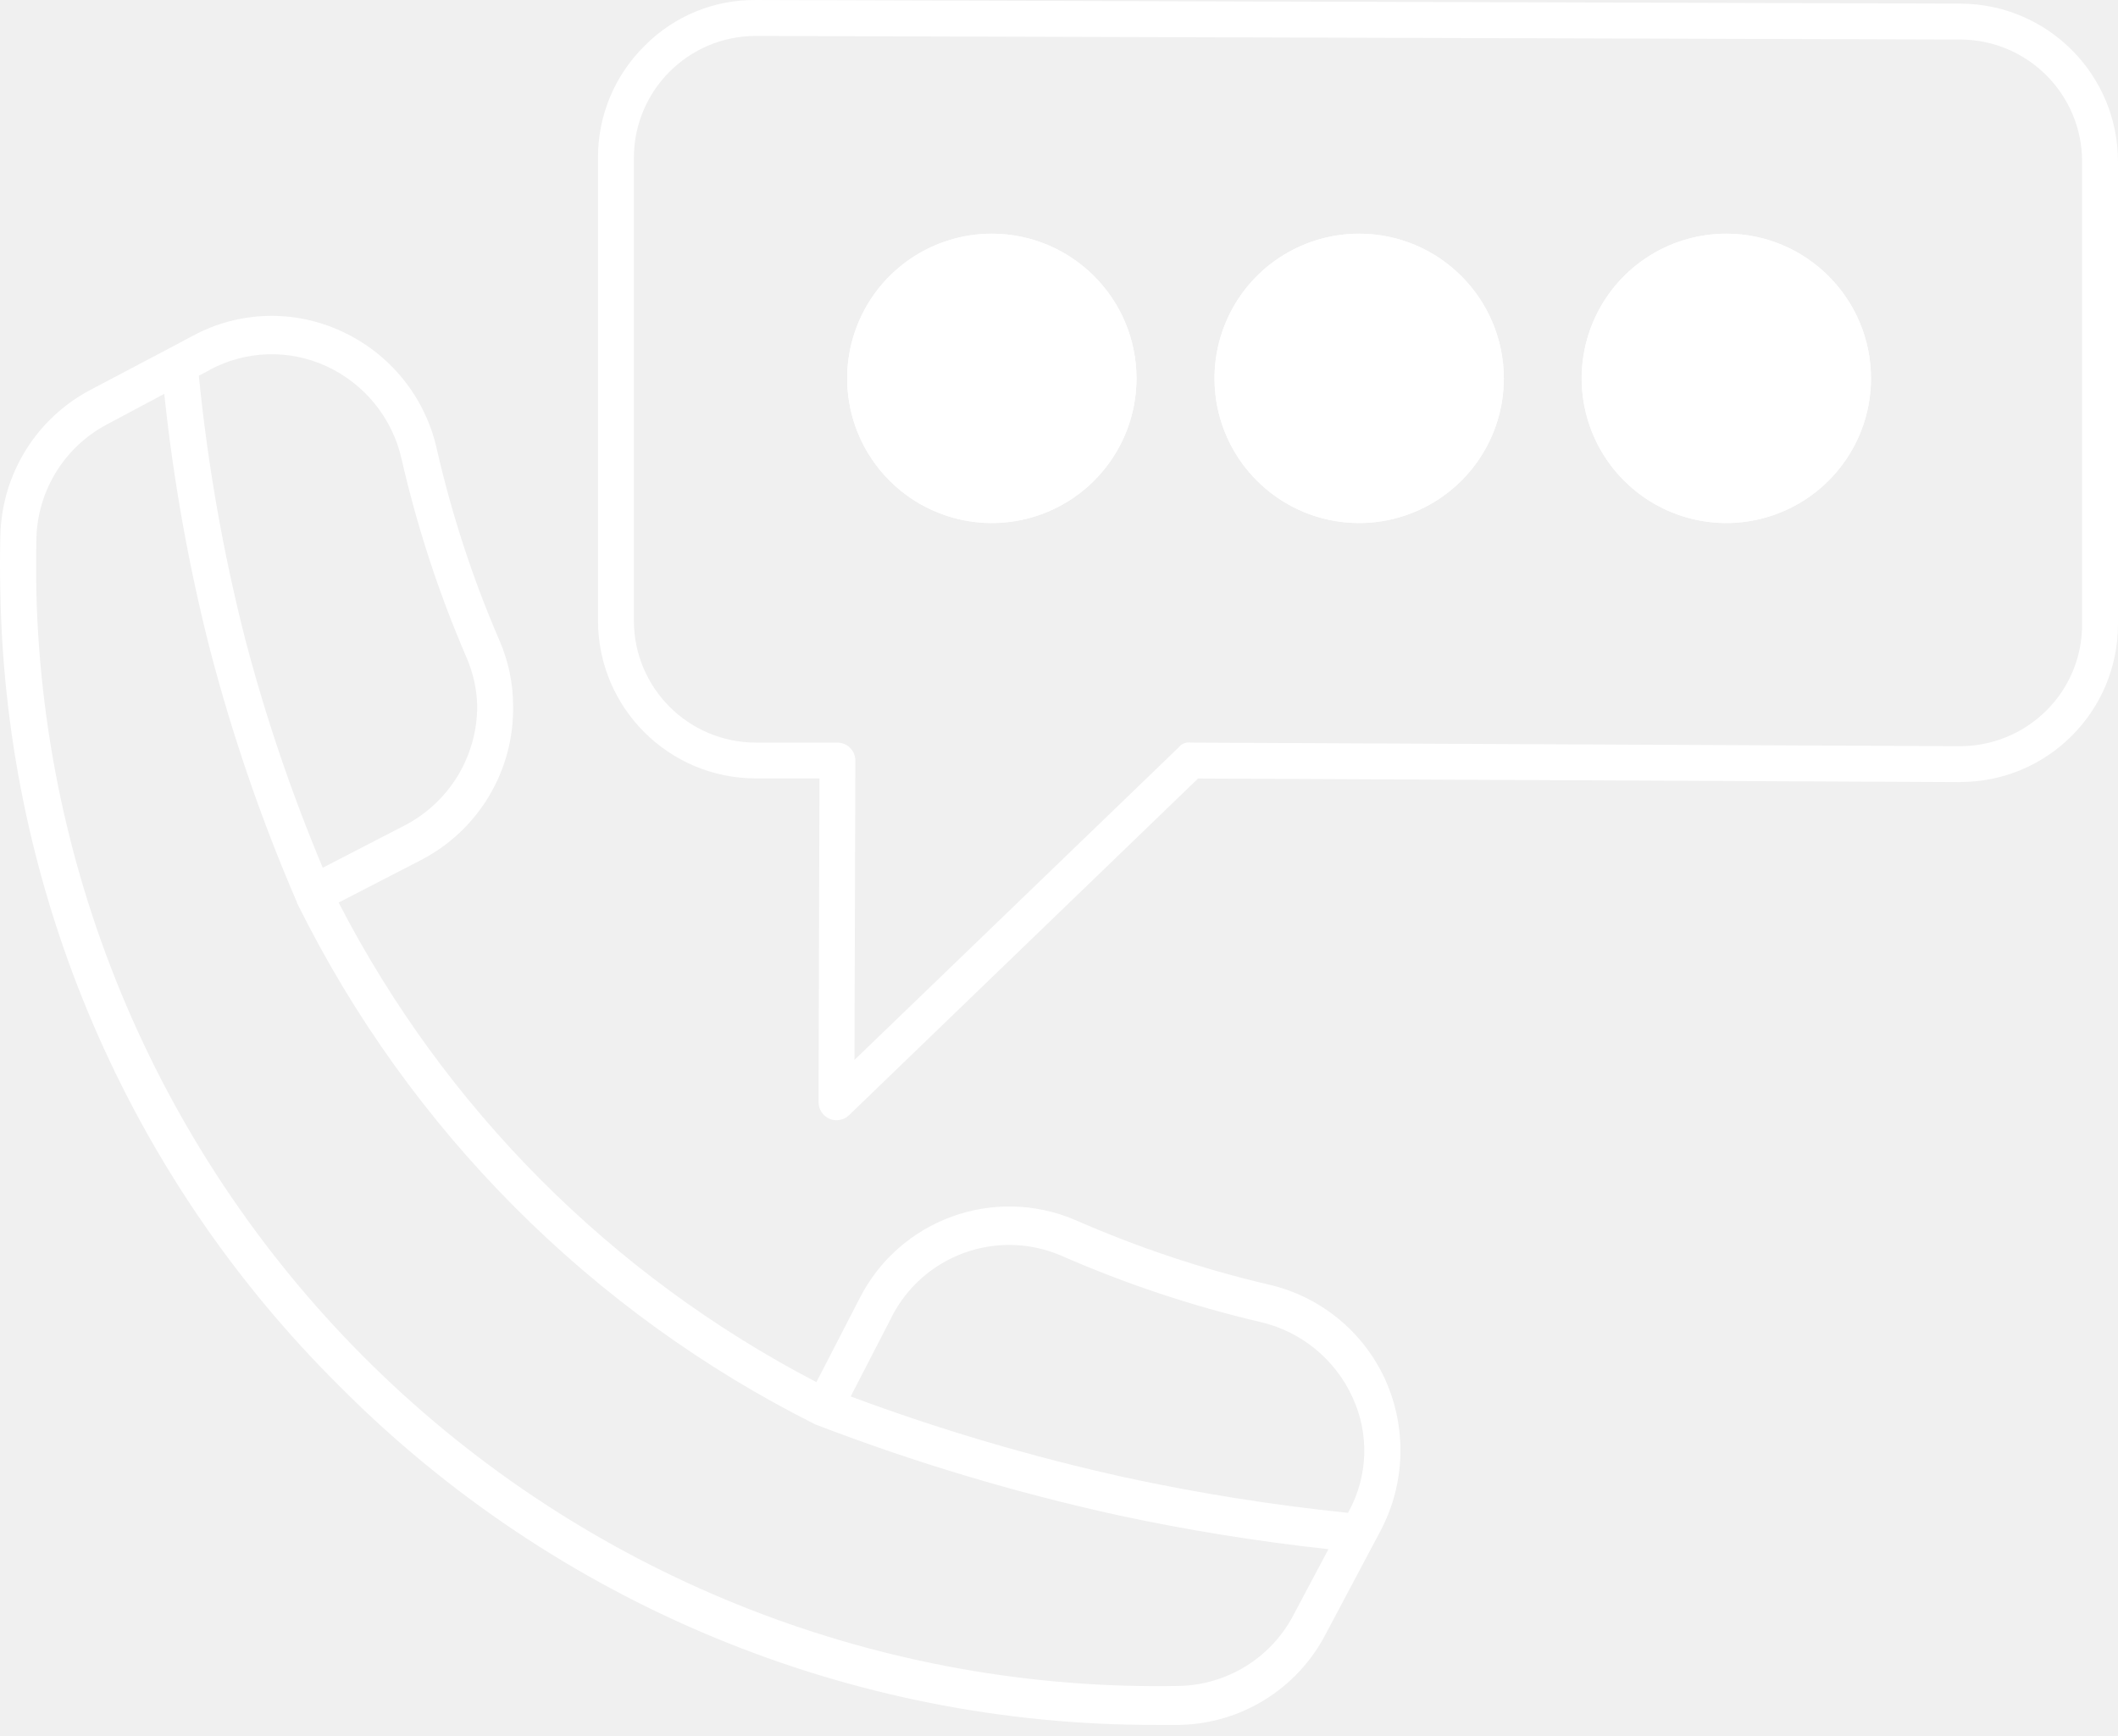
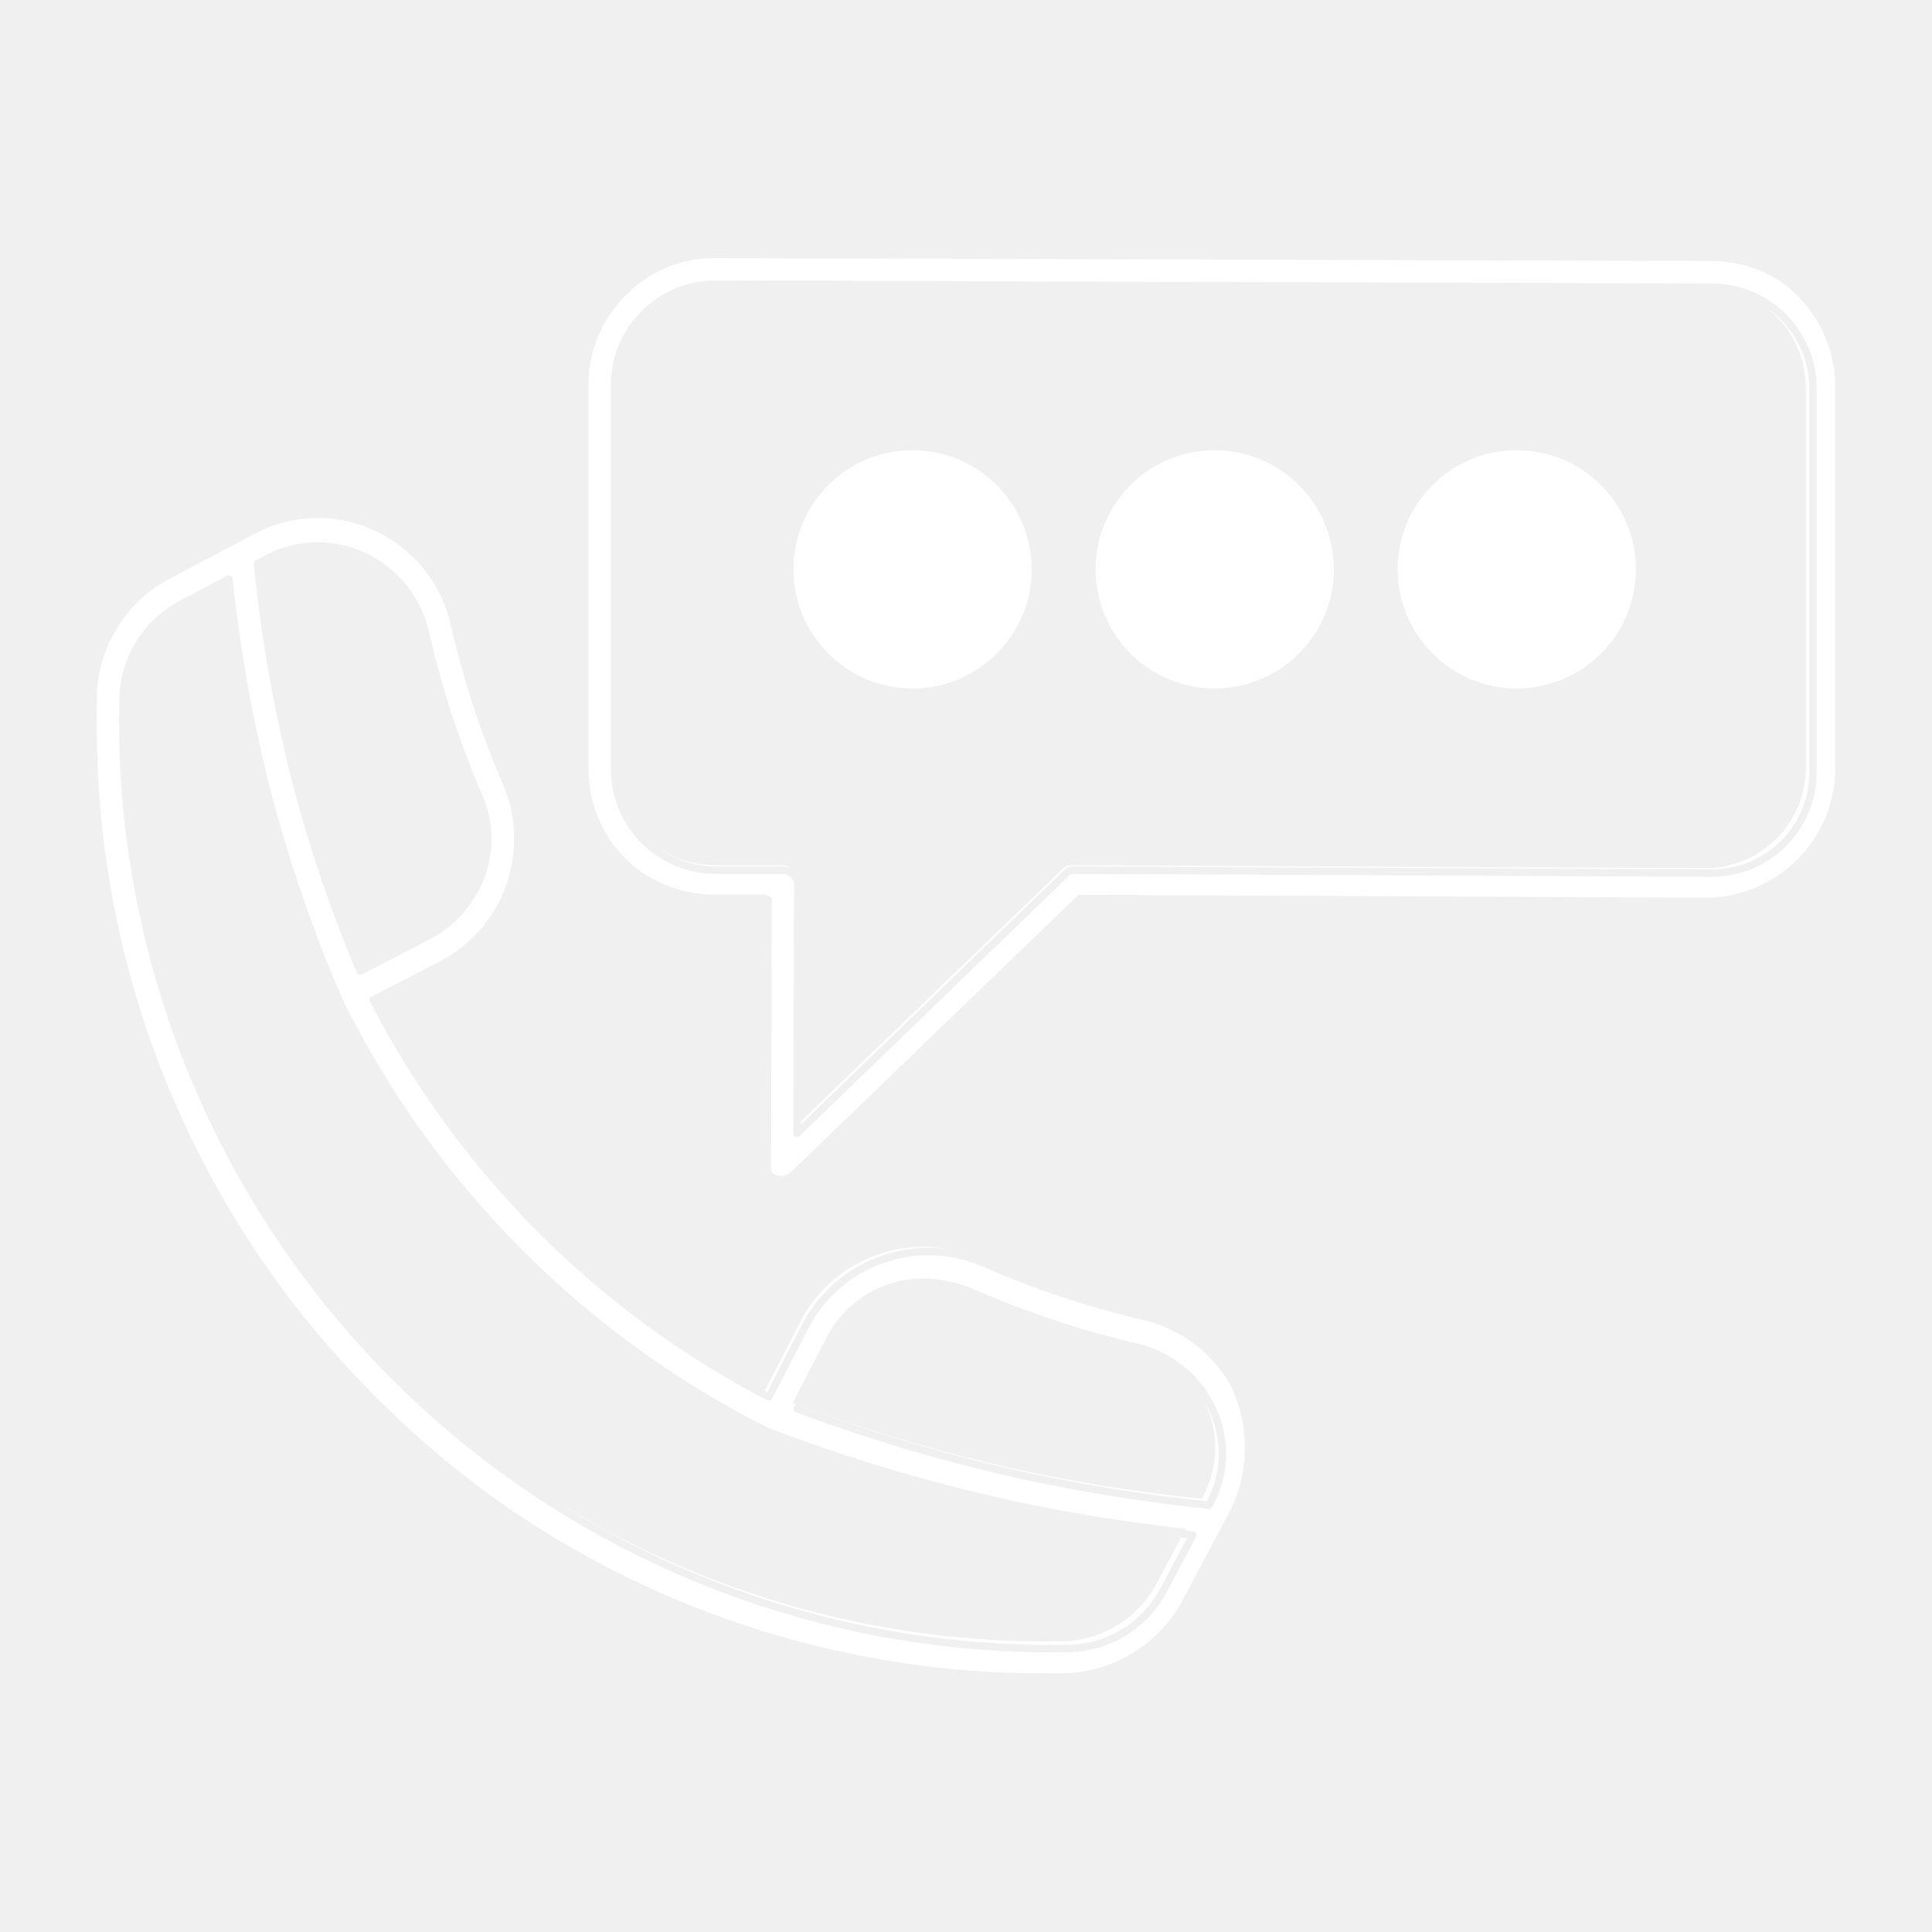
- <svg xmlns="http://www.w3.org/2000/svg" width="155" height="127" viewBox="0 0 155 127" fill="none">
-   <path d="M24.822 101.413C40.656 117.359 62.223 126.298 84.689 126.226H86.344H86.35C90.823 126.127 94.888 123.612 96.976 119.658L101.042 112.001C102.841 108.579 102.966 104.52 101.39 100.993C99.787 97.453 96.622 94.859 92.826 93.999C87.986 92.863 83.251 91.28 78.7 89.283C72.749 86.735 65.847 89.237 62.912 95.004L59.746 101.144L59.74 101.138C44.74 93.335 32.531 81.073 24.782 66.047L30.804 62.941C35.04 60.754 37.66 56.347 37.549 51.579C37.542 49.983 37.207 48.4 36.577 46.929C34.606 42.384 33.063 37.662 31.96 32.835C31.106 29.032 28.518 25.847 24.966 24.231C21.505 22.635 17.498 22.754 14.136 24.56L12.521 25.42L12.481 25.44L6.577 28.553C2.656 30.641 0.154 34.674 0.03 39.113C-0.01 40.578 -0.01 42.043 0.03 43.501C0.456 65.292 9.349 86.065 24.822 101.413ZM2.663 39.377C2.762 35.876 4.725 32.704 7.819 31.062L12.022 28.823C12.685 35.147 13.808 41.413 15.377 47.572C17.026 53.884 19.147 60.057 21.735 66.04C21.735 66.066 21.735 66.086 21.748 66.106C21.767 66.145 21.787 66.184 21.807 66.217C29.97 82.676 43.276 96.033 59.707 104.257C59.74 104.27 59.773 104.27 59.805 104.283L59.825 104.296C66.957 107.028 74.28 109.222 81.74 110.864C86.856 111.967 92.018 112.801 97.219 113.366L94.638 118.226C92.996 121.332 89.798 123.303 86.278 123.375C64.612 123.789 43.662 115.618 27.993 100.639C12.33 85.658 3.222 65.094 2.663 43.429C2.637 42.096 2.637 40.73 2.663 39.377ZM98.724 110.57L98.652 110.708C93.168 110.143 87.71 109.276 82.325 108.113C75.502 106.603 68.797 104.626 62.255 102.189L65.249 96.39H65.243C67.541 91.859 72.966 89.882 77.642 91.878C82.344 93.941 87.217 95.563 92.215 96.738C95.21 97.421 97.718 99.471 98.986 102.268C100.214 104.922 100.116 107.995 98.724 110.57ZM29.597 60.413L23.62 63.5C21.335 58.049 19.43 52.447 17.933 46.726C16.324 40.408 15.194 33.978 14.551 27.495L15.372 27.062L15.365 27.055C18.005 25.643 21.151 25.545 23.877 26.793C26.681 28.08 28.723 30.602 29.393 33.61C30.536 38.601 32.132 43.468 34.161 48.163C34.634 49.267 34.896 50.449 34.922 51.651C34.936 55.335 32.874 58.725 29.597 60.413Z" fill="white" />
-   <path d="M143.494 0.264L55.34 0.001C52.267 -0.038 49.305 1.183 47.151 3.377C44.97 5.537 43.749 8.48 43.762 11.547V45.417C43.768 51.787 48.93 56.956 55.307 56.962H59.97L59.904 80.659C59.904 81.184 60.219 81.663 60.706 81.874C61.185 82.077 61.75 81.972 62.131 81.611L87.677 56.97L143.401 57.233H143.461V57.226C149.831 57.226 154.993 52.064 154.999 45.693V11.812C154.993 5.454 149.851 0.299 143.493 0.266L143.494 0.264ZM152.373 45.692C152.379 48.063 151.434 50.342 149.746 52.01C148.058 53.679 145.786 54.611 143.415 54.605L87.159 54.342H87.153C86.805 54.283 86.45 54.427 86.24 54.71L62.531 77.565L62.597 55.656C62.597 55.308 62.459 54.973 62.209 54.724C61.966 54.481 61.631 54.343 61.283 54.343H55.307C50.381 54.33 46.395 50.343 46.389 45.424V11.549C46.395 6.623 50.381 2.637 55.307 2.63H55.333L143.487 2.893H143.48C148.393 2.919 152.366 6.899 152.373 11.812L152.373 45.692Z" fill="white" />
-   <path d="M72.584 17.101C68.307 17.101 64.445 19.681 62.805 23.633C61.165 27.591 62.071 32.148 65.1 35.172C68.13 38.202 72.681 39.108 76.639 37.467C80.591 35.827 83.171 31.971 83.171 27.689C83.166 21.845 78.427 17.106 72.584 17.101Z" fill="white" />
-   <path d="M99.467 17.101C95.184 17.101 91.323 19.681 89.688 23.633C88.048 27.591 88.953 32.148 91.983 35.172C95.007 38.202 99.564 39.108 103.516 37.467C107.474 35.827 110.054 31.971 110.054 27.689C110.043 21.845 105.31 17.106 99.467 17.101Z" fill="white" />
-   <path d="M126.336 17.101C122.053 17.101 118.192 19.681 116.557 23.633C114.917 27.591 115.823 32.148 118.852 35.172C121.877 38.202 126.433 39.108 130.385 37.467C134.343 35.827 136.923 31.971 136.923 27.689C136.918 21.845 132.179 17.106 126.336 17.101Z" fill="white" />
-   <path d="M72.584 17.101C68.307 17.101 64.445 19.681 62.805 23.633C61.165 27.591 62.071 32.148 65.1 35.172C68.13 38.202 72.681 39.108 76.639 37.467C80.591 35.827 83.171 31.971 83.171 27.689C83.166 21.845 78.427 17.106 72.584 17.101ZM72.584 35.992C69.224 35.992 66.194 33.97 64.912 30.866C63.625 27.757 64.337 24.186 66.712 21.811C69.087 19.436 72.664 18.724 75.767 20.011C78.871 21.298 80.893 24.328 80.893 27.688C80.887 32.273 77.174 35.986 72.584 35.992Z" fill="white" />
-   <path d="M99.467 17.101C95.184 17.101 91.323 19.681 89.688 23.633C88.048 27.591 88.953 32.148 91.983 35.172C95.007 38.202 99.564 39.108 103.516 37.467C107.474 35.827 110.054 31.971 110.054 27.689C110.043 21.845 105.31 17.106 99.467 17.101ZM99.467 35.992C96.106 35.992 93.077 33.97 91.79 30.866C90.502 27.757 91.214 24.186 93.595 21.811C95.97 19.436 99.541 18.724 102.65 20.011C105.754 21.298 107.776 24.328 107.776 27.688C107.77 32.273 104.051 35.992 99.467 35.992Z" fill="white" />
-   <path d="M126.336 17.101C122.053 17.101 118.192 19.681 116.557 23.633C114.917 27.591 115.823 32.148 118.852 35.172C121.877 38.202 126.433 39.108 130.385 37.467C134.343 35.827 136.923 31.971 136.923 27.689C136.918 21.845 132.179 17.106 126.336 17.101ZM126.336 35.992C122.976 35.992 119.946 33.97 118.659 30.866C117.372 27.757 118.084 24.186 120.464 21.811C122.839 19.436 126.41 18.724 129.519 20.011C132.623 21.298 134.645 24.328 134.645 27.688C134.639 32.273 130.92 35.992 126.336 35.992Z" fill="white" />
+ <svg xmlns="http://www.w3.org/2000/svg" width="120" height="120" viewBox="-8.774 -23.443 175.489 175.489" fill="none">
+   <path d="M14.35 25.049C17.712 23.244 21.717 23.125 25.178 24.721L25.179 24.722C28.734 26.338 31.323 29.525 32.178 33.329V33.331C33.316 38.31 34.908 43.182 36.94 47.87V47.871C37.571 49.342 37.906 50.924 37.912 52.518V52.523C38.02 57.144 35.563 61.427 31.557 63.68L31.163 63.893L24.975 67.084C24.809 67.169 24.745 67.373 24.83 67.538C32.821 83.032 45.409 95.677 60.875 103.728C60.944 103.774 61.029 103.794 61.113 103.781C61.219 103.765 61.311 103.698 61.36 103.603L64.613 97.292V97.291C67.549 91.525 74.452 89.022 80.402 91.568V91.569C85.098 93.629 89.984 95.262 94.978 96.435H94.981C98.328 97.193 101.185 99.3 102.913 102.214C103.009 102.401 103.102 102.59 103.189 102.783C104.799 106.384 104.671 110.529 102.834 114.022L98.683 121.841C96.55 125.878 92.4 128.446 87.833 128.547H86.137C68.601 128.603 51.602 123.283 37.345 113.501C33.101 110.551 29.102 107.206 25.409 103.487L25.408 103.485L24.67 102.745C9.287 87.111 0.46 66.165 0.03 44.209V44.206L0.008 43.086C-0.007 41.965 3.17097e-05 40.841 0.03 39.717L0.049 39.302C0.313 35.027 2.779 31.177 6.578 29.153L6.579 29.154L12.646 25.954L12.68 25.939L12.529 25.637L12.681 25.939L12.688 25.935L14.349 25.05L14.35 25.049ZM11.935 28.806L11.857 28.836L7.539 31.137C4.253 32.881 2.167 36.251 2.062 39.969V39.972C2.035 41.366 2.035 42.774 2.062 44.148V44.15C2.638 66.502 12.036 87.718 28.196 103.173C44.363 118.627 65.978 127.055 88.332 126.628H88.333C92.072 126.551 95.469 124.458 97.214 121.158L97.215 121.159L99.867 116.165C99.919 116.066 99.92 115.947 99.868 115.849C99.816 115.75 99.717 115.684 99.606 115.672C99.351 115.644 99.096 115.612 98.841 115.583L98.931 115.416C93.62 114.839 88.35 113.988 83.126 112.861C75.575 111.2 68.162 108.982 60.94 106.227C44.227 97.8 30.692 84.177 22.374 67.408L22.361 67.385L22.329 67.324C22.325 67.296 22.319 67.268 22.308 67.242C19.656 61.111 17.481 54.783 15.791 48.315C14.182 42.001 13.032 35.579 12.352 29.098C12.341 28.986 12.273 28.887 12.174 28.835C12.1 28.796 12.015 28.786 11.935 28.806ZM41.258 112.606C55.045 121.355 71.197 125.952 87.759 125.636C91.353 125.562 94.618 123.55 96.295 120.378L98.502 116.222C98.681 116.242 98.861 116.265 99.04 116.285L96.619 120.843V120.844C95.04 123.831 92.011 125.759 88.645 125.942L88.319 125.954C71.537 126.275 55.176 121.562 41.258 112.606ZM77.296 92.94C72.953 91.931 68.363 93.981 66.281 98.084H66.287L63.23 104.005C63.312 104.036 63.396 104.065 63.478 104.096L63.339 104.367C63.295 104.453 63.289 104.554 63.324 104.644C63.359 104.733 63.43 104.804 63.52 104.838C70.258 107.347 77.164 109.383 84.191 110.938H84.193C89.739 112.136 95.359 113.03 101.007 113.611C101.144 113.625 101.276 113.554 101.34 113.432L101.413 113.293C102.848 110.64 102.99 107.488 101.81 104.728L101.691 104.462C100.345 101.493 97.682 99.318 94.504 98.593H94.505C89.389 97.389 84.4 95.729 79.587 93.618L79.584 93.616L79.116 93.431C78.517 93.208 77.907 93.046 77.296 92.94ZM100.658 103.923C100.81 104.188 100.951 104.461 101.078 104.742L101.079 104.745C102.287 107.355 102.199 110.374 100.849 112.914C95.303 112.335 89.783 111.456 84.336 110.28H84.337C77.464 108.759 70.708 106.774 64.113 104.337L64.116 104.33C70.515 106.668 77.064 108.579 83.724 110.053C89.222 111.24 94.794 112.125 100.394 112.702L100.467 112.562C101.888 109.933 101.988 106.794 100.734 104.085C100.71 104.031 100.684 103.977 100.658 103.923ZM63.9 96.668C66.473 91.616 72.027 89.02 77.391 90.029C72.027 89.264 66.583 91.941 64.015 96.983L60.917 102.988C60.845 102.95 60.773 102.911 60.701 102.873L63.9 96.668ZM24.339 26.74C21.443 25.415 18.099 25.519 15.294 27.02C15.272 27.031 15.253 27.046 15.234 27.061L14.458 27.471C14.337 27.535 14.267 27.667 14.28 27.803C14.943 34.481 16.107 41.105 17.765 47.613V47.615C19.307 53.509 21.27 59.281 23.625 64.897C23.661 64.983 23.733 65.051 23.821 65.083C23.91 65.115 24.007 65.109 24.091 65.065L30.231 61.894C33.711 60.101 35.901 56.502 35.888 52.59V52.583L35.865 52.105C35.786 50.991 35.517 49.9 35.078 48.875L35.077 48.874L34.692 47.971C32.923 43.746 31.495 39.39 30.421 34.934L30.197 33.977C29.486 30.784 27.317 28.107 24.34 26.74H24.339Z" fill="white" />
+   <path d="M56.238 0.001L146.764 0.271C146.769 0.271 146.776 0.273 146.782 0.273C149.007 0.285 151.082 0.929 152.84 2.032C155.911 4.161 157.925 7.706 157.929 11.723V46.316C157.922 52.821 152.651 58.092 146.146 58.092V58.098H146.086L89.189 57.83L63.103 82.989C62.715 83.358 62.138 83.465 61.648 83.257C61.538 83.209 61.437 83.146 61.346 83.073C61.294 82.951 61.264 82.819 61.264 82.683L61.332 58.293C61.332 58.203 61.296 58.117 61.233 58.054C61.17 57.99 61.084 57.954 60.995 57.954H60.898V57.822H56.137C53.45 57.819 50.975 56.917 48.993 55.403C46.512 53.402 44.874 50.395 44.699 47.001L44.684 46.407V11.546C44.67 8.48 45.89 5.538 48.065 3.378L48.068 3.375C50.217 1.183 53.17 -0.038 56.234 0.001H56.238ZM56.205 2.032C50.96 2.039 46.714 6.293 46.707 11.549V46.416C46.714 51.665 50.96 55.918 56.204 55.933H62.344C62.613 55.933 62.871 56.041 63.057 56.227C63.25 56.42 63.355 56.679 63.355 56.947L63.289 79.497C63.289 79.632 63.369 79.754 63.493 79.808C63.617 79.861 63.762 79.835 63.859 79.741L88.211 56.217C88.224 56.204 88.236 56.189 88.247 56.174C88.388 55.984 88.627 55.887 88.858 55.927C88.877 55.93 88.895 55.932 88.914 55.932H88.92L146.702 56.203C149.226 56.21 151.646 55.214 153.442 53.435C155.128 51.765 156.119 49.523 156.23 47.164L156.241 46.691L156.24 11.819C156.233 6.58 152.007 2.335 146.78 2.303H146.778L56.233 2.032H56.205ZM151.633 4.469C154.001 6.055 155.562 8.754 155.566 11.82V46.693C155.573 49.043 154.638 51.301 152.969 52.954C151.298 54.609 149.049 55.533 146.703 55.526L88.923 55.257H88.921C88.469 55.198 88.02 55.382 87.737 55.735L63.965 78.7V78.421L87.721 55.523C87.935 55.234 88.297 55.086 88.652 55.147H88.659L146.101 55.415C148.521 55.422 150.841 54.47 152.564 52.767C154.288 51.063 155.254 48.736 155.247 46.315V11.723C155.243 8.76 153.825 6.131 151.633 4.469ZM51.119 53.631C52.557 54.584 54.281 55.142 56.136 55.148H62.238C62.523 55.148 62.798 55.239 63.024 55.402C62.812 55.309 62.58 55.258 62.344 55.258H56.206C54.31 55.253 52.556 54.65 51.119 53.631Z" fill="white" />
+   <path d="M74.117 17.462C69.75 17.462 65.808 20.096 64.133 24.132C62.458 28.173 63.383 32.825 66.476 35.913C69.57 39.007 74.216 39.932 78.258 38.257C82.293 36.582 84.928 32.645 84.928 28.272C84.922 22.306 80.084 17.468 74.117 17.462Z" fill="white" />
+   <path d="M101.559 17.462C97.186 17.462 93.243 20.096 91.574 24.132C89.9 28.173 90.824 32.825 93.918 35.913C97.006 39.007 101.658 39.932 105.693 38.257C109.735 36.582 112.369 32.645 112.369 28.272C112.358 22.306 107.525 17.468 101.559 17.462Z" fill="white" />
+   <path d="M128.996 17.462C124.623 17.462 120.681 20.096 119.012 24.132C117.337 28.173 118.262 32.825 121.355 35.913C124.443 39.007 129.095 39.932 133.131 38.257C137.172 36.582 139.807 32.645 139.807 28.272C139.801 22.306 134.963 17.468 128.996 17.462Z" fill="white" />
+   <path d="M74.117 17.462C69.75 17.462 65.808 20.096 64.133 24.132C62.458 28.173 63.383 32.825 66.476 35.913C69.57 39.007 74.216 39.932 78.258 38.257C82.293 36.582 84.928 32.645 84.928 28.272C84.922 22.306 80.084 17.468 74.117 17.462ZM74.117 36.751C70.686 36.751 67.593 34.686 66.284 31.517C64.97 28.342 65.697 24.696 68.122 22.271C70.547 19.846 74.199 19.119 77.368 20.433C80.537 21.748 82.602 24.841 82.602 28.272C82.596 32.953 78.804 36.745 74.117 36.751Z" fill="white" />
+   <path d="M101.563 17.462C97.19 17.462 93.247 20.096 91.578 24.132C89.903 28.173 90.828 32.825 93.922 35.913C97.01 39.007 101.662 39.932 105.697 38.257C109.739 36.582 112.373 32.645 112.373 28.272C112.362 22.306 107.529 17.468 101.563 17.462ZM101.563 36.751C98.132 36.751 95.038 34.686 93.724 31.517C92.41 28.342 93.137 24.696 95.567 22.271C97.992 19.846 101.638 19.119 104.813 20.433C107.983 21.748 110.047 24.841 110.047 28.272C110.041 32.953 106.244 36.751 101.563 36.751Z" fill="white" />
+   <path d="M129 17.462C124.627 17.462 120.685 20.096 119.016 24.132C117.341 28.173 118.266 32.825 121.359 35.913C124.447 39.007 129.099 39.932 133.135 38.257C137.176 36.582 139.811 32.645 139.811 28.272C139.805 22.306 134.967 17.468 129 17.462ZM129 36.751C125.569 36.751 122.476 34.686 121.161 31.517C119.847 28.342 120.574 24.696 123.005 22.271C125.43 19.846 129.076 19.119 132.251 20.433C135.42 21.748 137.485 24.841 137.485 28.272C137.479 32.953 133.681 36.751 129 36.751Z" fill="white" />
</svg>
